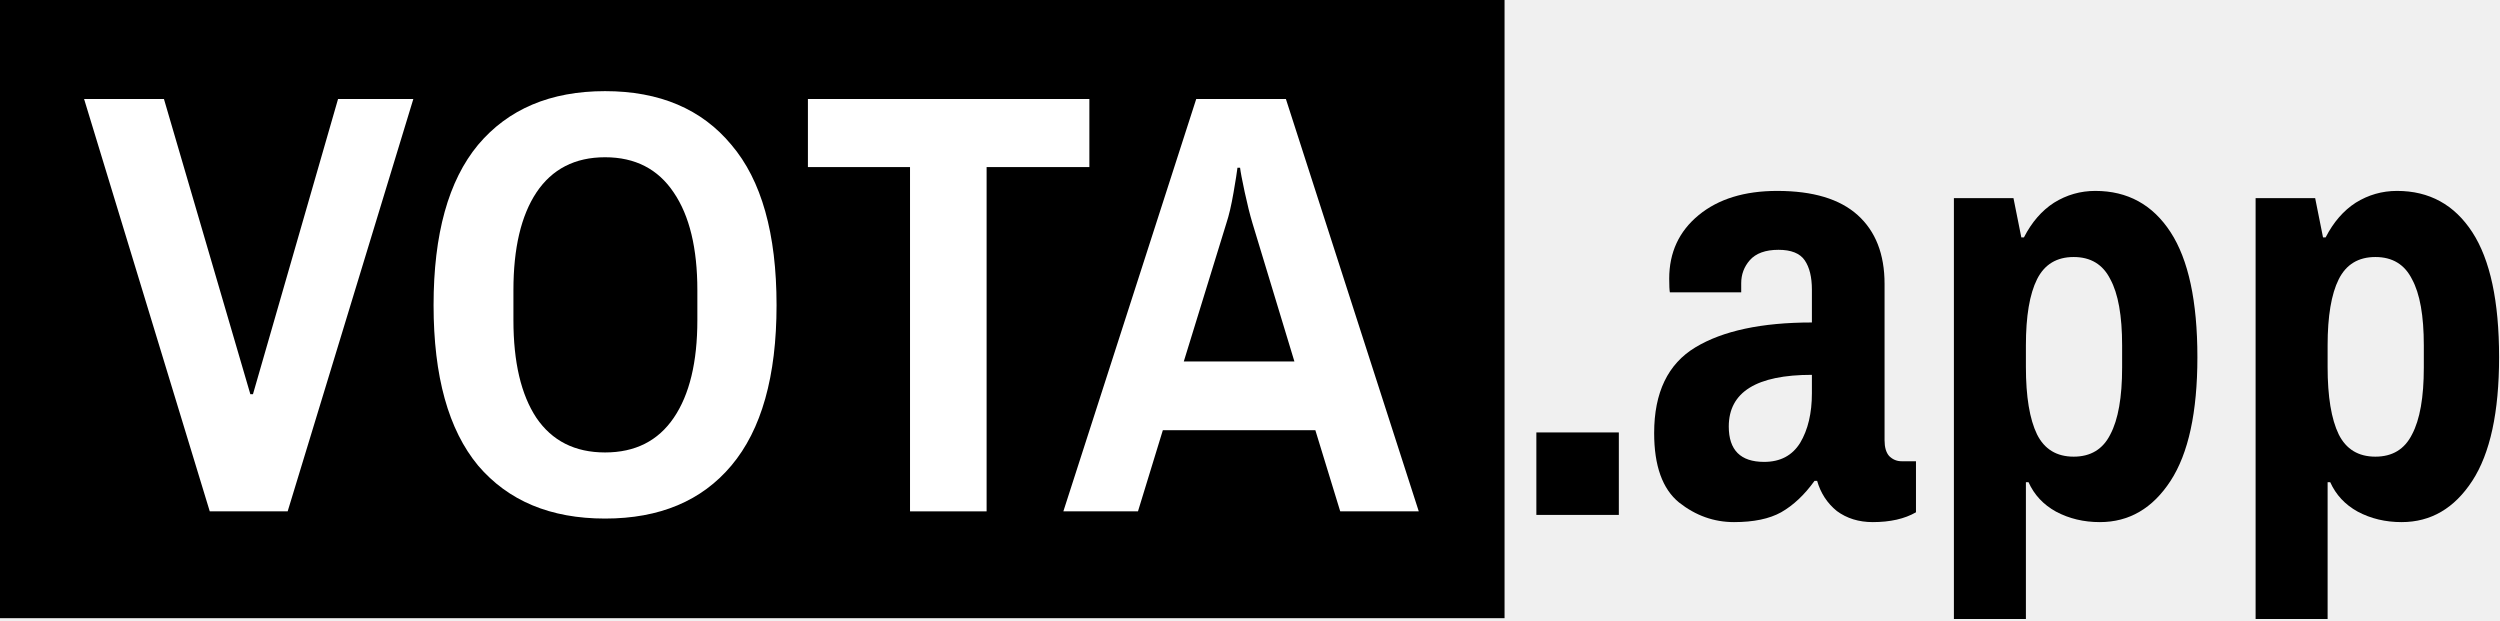
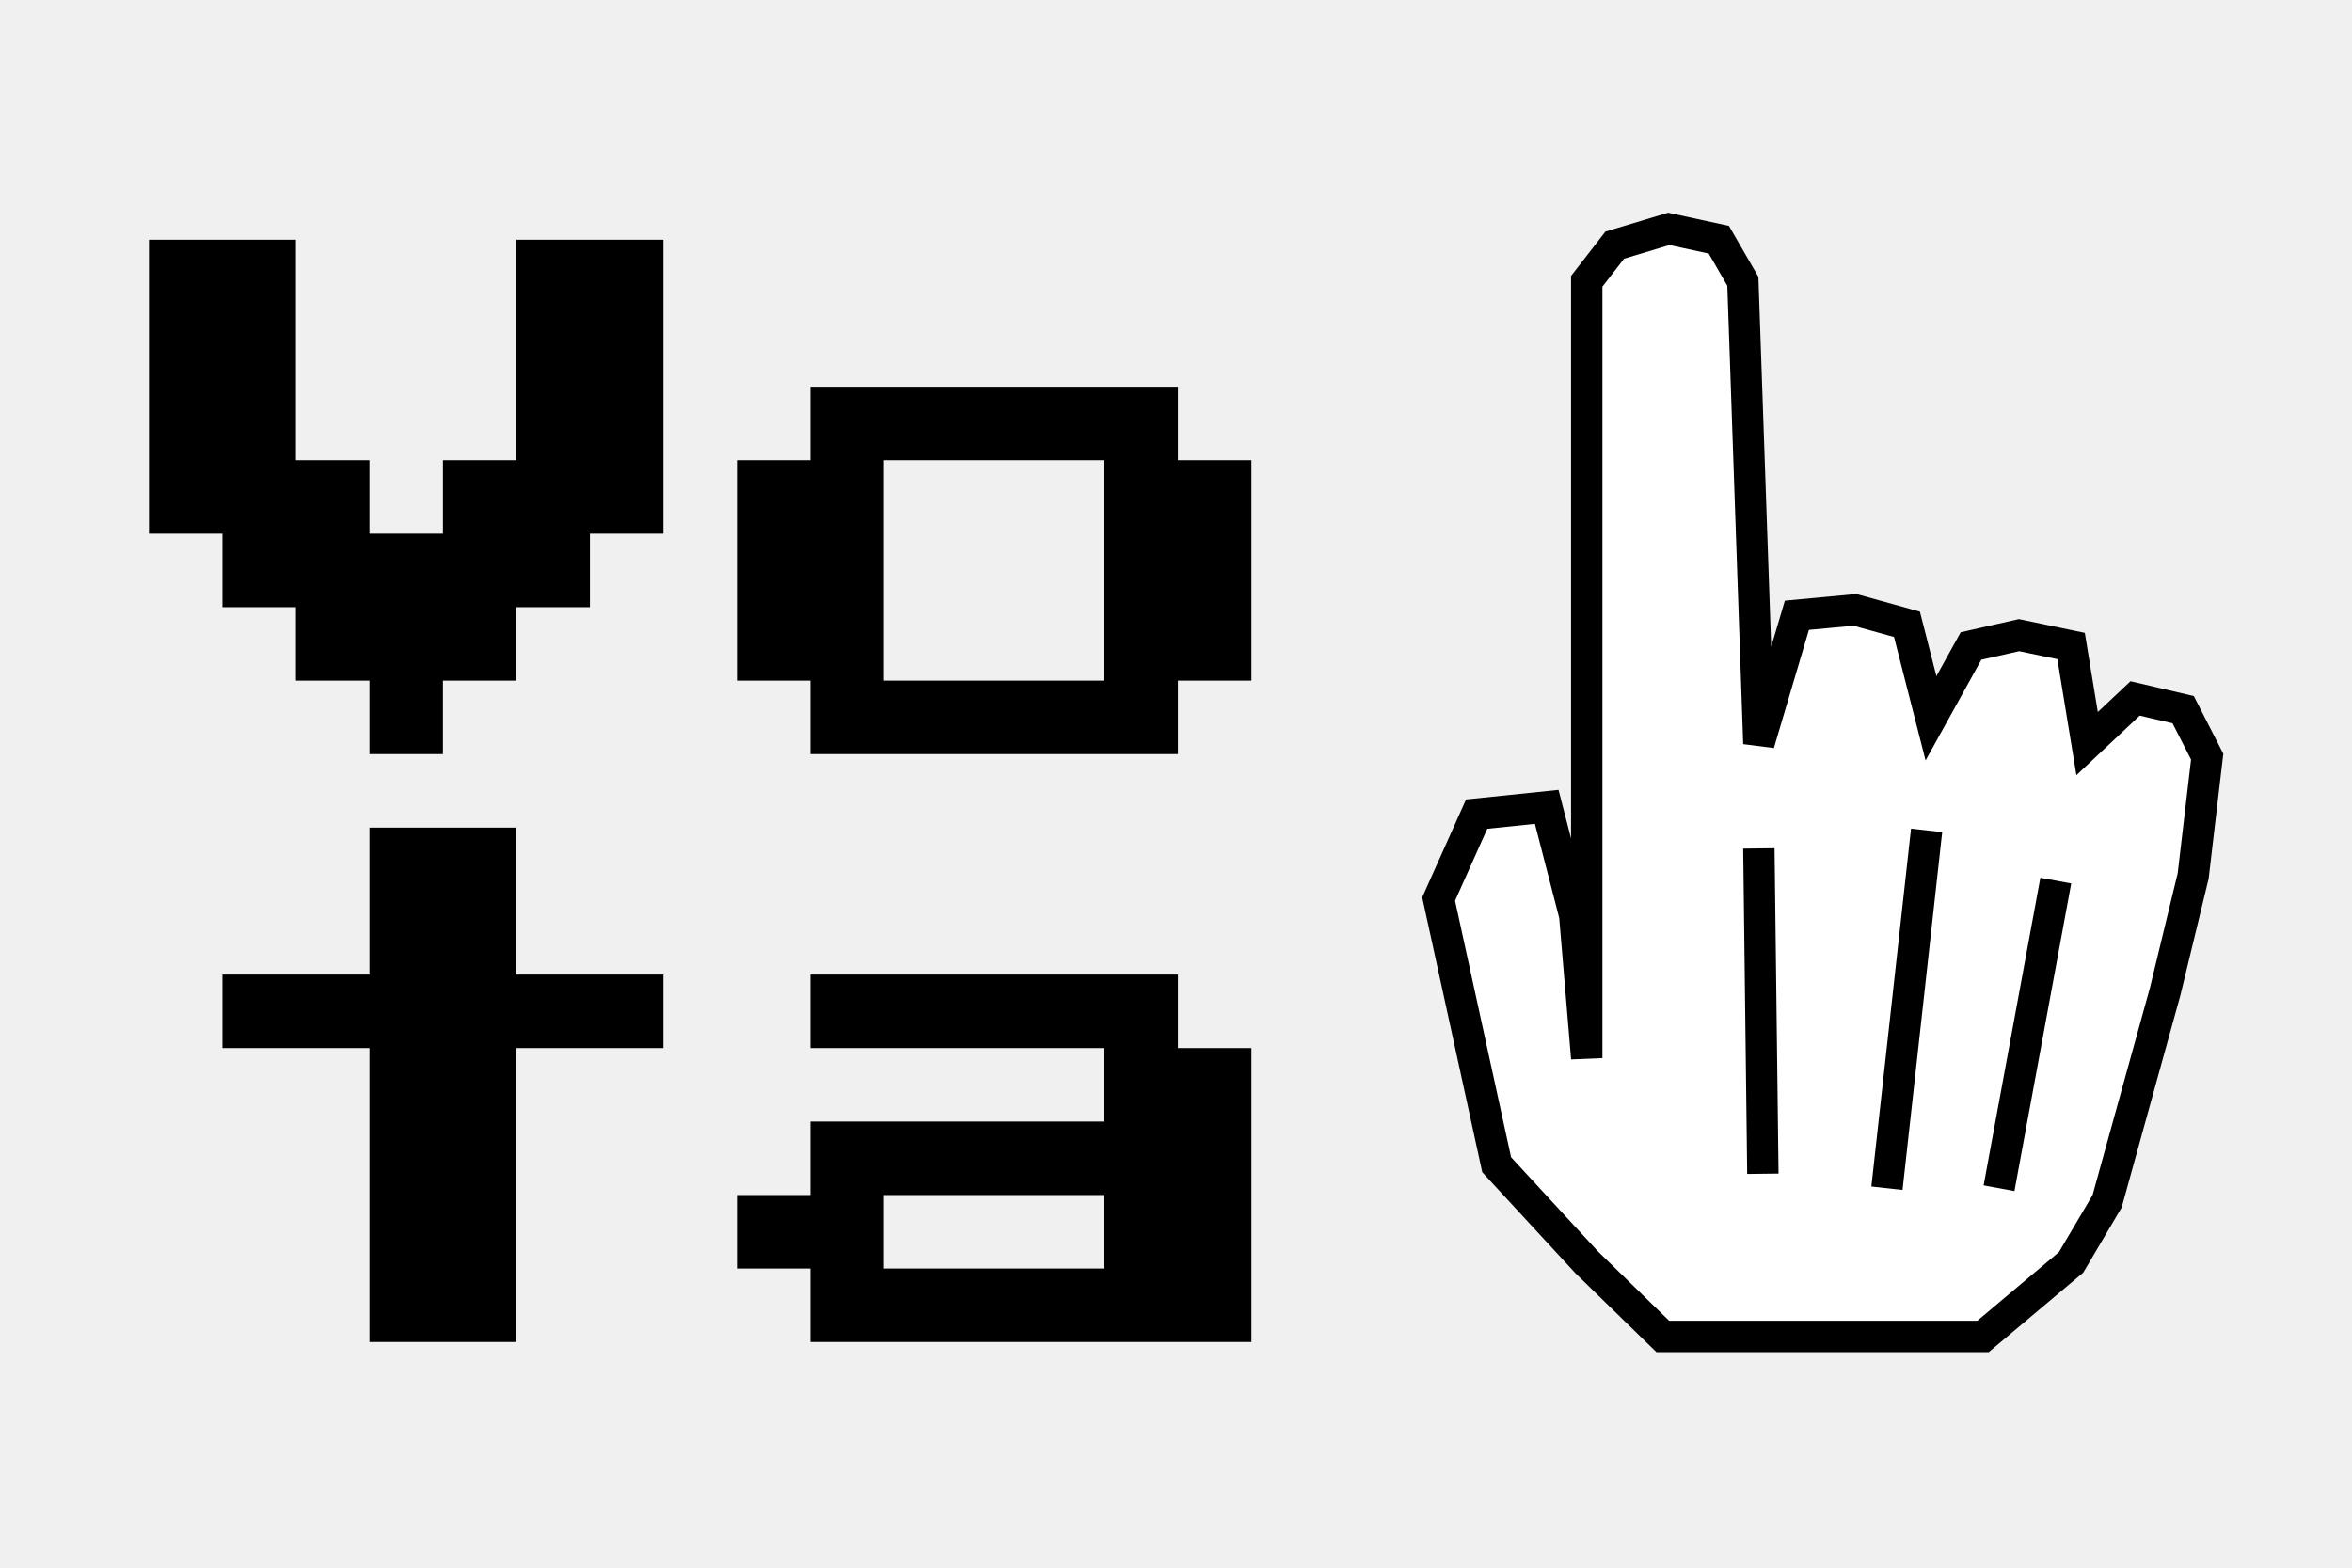
- <svg xmlns="http://www.w3.org/2000/svg" width="1100" height="273" viewBox="0 0 1100 273" fill="none">
-   <rect width="662" height="272" fill="black" />
-   <path d="M37 43.56H72.136L110.152 173.448H111.304L148.744 43.56H181.864L126.568 225H92.296L37 43.56Z" fill="white" />
-   <path d="M266.228 40.104C290.228 40.104 308.756 47.976 321.812 63.72C335.06 79.272 341.684 102.792 341.684 134.28C341.684 165.576 335.06 189.096 321.812 204.84C308.756 220.392 290.228 228.168 266.228 228.168C242.228 228.168 223.604 220.392 210.356 204.84C197.3 189.096 190.772 165.576 190.772 134.28C190.772 102.984 197.3 79.464 210.356 63.72C223.604 47.976 242.228 40.104 266.228 40.104ZM266.228 69.192C252.98 69.192 242.9 74.376 235.988 84.744C229.268 94.92 225.908 109.224 225.908 127.656V140.904C225.908 159.336 229.268 173.64 235.988 183.816C242.9 193.992 252.98 199.08 266.228 199.08C279.476 199.08 289.556 193.992 296.468 183.816C303.38 173.64 306.836 159.336 306.836 140.904V127.656C306.836 109.224 303.38 94.92 296.468 84.744C289.556 74.376 279.476 69.192 266.228 69.192Z" fill="white" />
-   <path d="M434.107 73.512V225H400.411V73.512H355.483V43.56H479.323V73.512H434.107Z" fill="white" />
-   <path d="M589.699 225L578.755 189.288H511.651L500.707 225H467.875L526.339 43.56H565.795L624.259 225H589.699ZM544.483 73.8C544.291 75.528 543.715 79.176 542.755 84.744C541.795 90.312 540.739 94.824 539.587 98.28L520.867 159.048H569.539L551.107 98.28C549.955 94.44 548.803 89.832 547.651 84.456C546.499 79.08 545.827 75.528 545.635 73.8H544.483Z" fill="white" />
-   <path d="M676 190.272H712.288V226.56H676V190.272Z" fill="black" />
-   <path d="M781.973 84C797.717 84 809.525 87.552 817.397 94.656C825.269 101.76 829.205 111.84 829.205 124.896V193.728C829.205 196.8 829.877 199.104 831.221 200.64C832.757 202.176 834.581 202.944 836.693 202.944H843.029V225.408C838.037 228.288 831.701 229.728 824.021 229.728C817.877 229.728 812.597 228.096 808.181 224.832C803.957 221.376 801.077 216.96 799.541 211.584H798.389C793.973 217.728 789.077 222.336 783.701 225.408C778.517 228.288 771.605 229.728 762.965 229.728C754.133 229.728 746.069 226.848 738.773 221.088C731.477 215.136 727.829 204.96 727.829 190.56C727.829 172.704 733.877 160.128 745.973 152.832C758.069 145.536 775.157 141.888 797.237 141.888V127.488C797.237 121.92 796.181 117.6 794.069 114.528C791.957 111.456 788.117 109.92 782.549 109.92C776.789 109.92 772.565 111.456 769.877 114.528C767.381 117.408 766.133 120.768 766.133 124.608V128.64H734.741C734.549 127.68 734.453 125.664 734.453 122.592C734.453 111.072 738.773 101.76 747.413 94.656C756.053 87.552 767.573 84 781.973 84ZM797.237 164.928C772.853 164.928 760.661 172.512 760.661 187.68C760.661 198.048 765.845 203.232 776.213 203.232C783.317 203.232 788.597 200.448 792.053 194.88C795.509 189.12 797.237 181.824 797.237 172.992V164.928Z" fill="black" />
-   <path d="M921.925 84C936.133 84 947.173 90.048 955.045 102.144C962.917 114.24 966.853 132.576 966.853 157.152C966.853 181.344 962.917 199.488 955.045 211.584C947.173 223.68 936.805 229.728 923.941 229.728C916.837 229.728 910.405 228.192 904.645 225.12C899.077 222.048 895.045 217.728 892.549 212.16H891.397V272.352H859.717V87.168H885.925L889.381 104.448H890.533C893.989 97.728 898.405 92.64 903.781 89.184C909.349 85.728 915.397 84 921.925 84ZM912.421 113.088C904.933 113.088 899.557 116.352 896.293 122.88C893.029 129.408 891.397 139.104 891.397 151.968V161.472C891.397 174.528 893.029 184.416 896.293 191.136C899.557 197.664 904.933 200.928 912.421 200.928C919.909 200.928 925.285 197.664 928.549 191.136C932.005 184.608 933.733 174.816 933.733 161.76V151.968C933.733 138.912 932.005 129.216 928.549 122.88C925.285 116.352 919.909 113.088 912.421 113.088Z" fill="black" />
-   <path d="M1054.68 84C1068.88 84 1079.92 90.048 1087.8 102.144C1095.67 114.24 1099.6 132.576 1099.6 157.152C1099.6 181.344 1095.67 199.488 1087.8 211.584C1079.92 223.68 1069.56 229.728 1056.69 229.728C1049.59 229.728 1043.15 228.192 1037.39 225.12C1031.83 222.048 1027.8 217.728 1025.3 212.16H1024.15V272.352H992.467V87.168H1018.67L1022.13 104.448H1023.28C1026.74 97.728 1031.16 92.64 1036.53 89.184C1042.1 85.728 1048.15 84 1054.68 84ZM1045.17 113.088C1037.68 113.088 1032.31 116.352 1029.04 122.88C1025.78 129.408 1024.15 139.104 1024.15 151.968V161.472C1024.15 174.528 1025.78 184.416 1029.04 191.136C1032.31 197.664 1037.68 200.928 1045.17 200.928C1052.66 200.928 1058.04 197.664 1061.3 191.136C1064.76 184.608 1066.48 174.816 1066.48 161.76V151.968C1066.48 138.912 1064.76 129.216 1061.3 122.88C1058.04 116.352 1052.66 113.088 1045.17 113.088Z" fill="black" />
+ <svg xmlns="http://www.w3.org/2000/svg" width="600" height="400" viewBox="0 0 600 400" fill="none">
+   <path d="M411.93 62.55L404.782 71.774V126.091V178.204V205.875V269.979L401.718 233.546L394.57 205.875L376.701 207.72L367 229.395L381.806 297.188L404.782 322.092L424.183 341H505.873L528.338 322.092L537.528 306.514L552.335 253.017L559.482 223.502L563.056 193.064L556.93 181.073L544.676 178.204L532.423 189.734L528.338 164.83L515.063 162.063L502.81 164.83L492.599 183.277L486.472 159.296L473.197 155.606L458.391 156.99L448.69 189.734L444.606 71.774L438.479 61.167L425.715 58.4L411.93 62.55Z" fill="white" stroke="black" stroke-width="8" />
+   <path d="M448.69 216.482L449.711 299.494" stroke="black" stroke-width="8" />
+   <path d="M491.485 211.87L481.366 303.183" stroke="black" stroke-width="8" />
+   <path d="M524.437 224.692L509.958 303.184" stroke="black" stroke-width="8" />
+   <path d="M94.25 192.417V173.667H75.5V154.917H56.75V136.167H38V61.167H75.5V117.417H94.25V136.167H113V117.417H131.75V61.167H169.25V136.167H150.5V154.917H131.75V173.667H113V192.417H94.25ZM206.75 192.417V173.667H188V117.417H206.75V98.667H300.5V117.417H319.25V173.667H300.5V192.417H206.75ZM225.5 173.667H281.75V117.417H225.5V173.667ZM94.25 342.417V267.417H56.75V248.667H94.25V211.167H131.75V248.667H169.25V267.417H131.75V342.417H94.25ZM206.75 342.417V323.667H188V304.917H206.75V286.167H281.75V267.417H206.75V248.667H300.5V267.417H319.25V342.417H206.75ZM225.5 323.667H281.75V304.917H225.5V323.667Z" fill="black" />
</svg>
